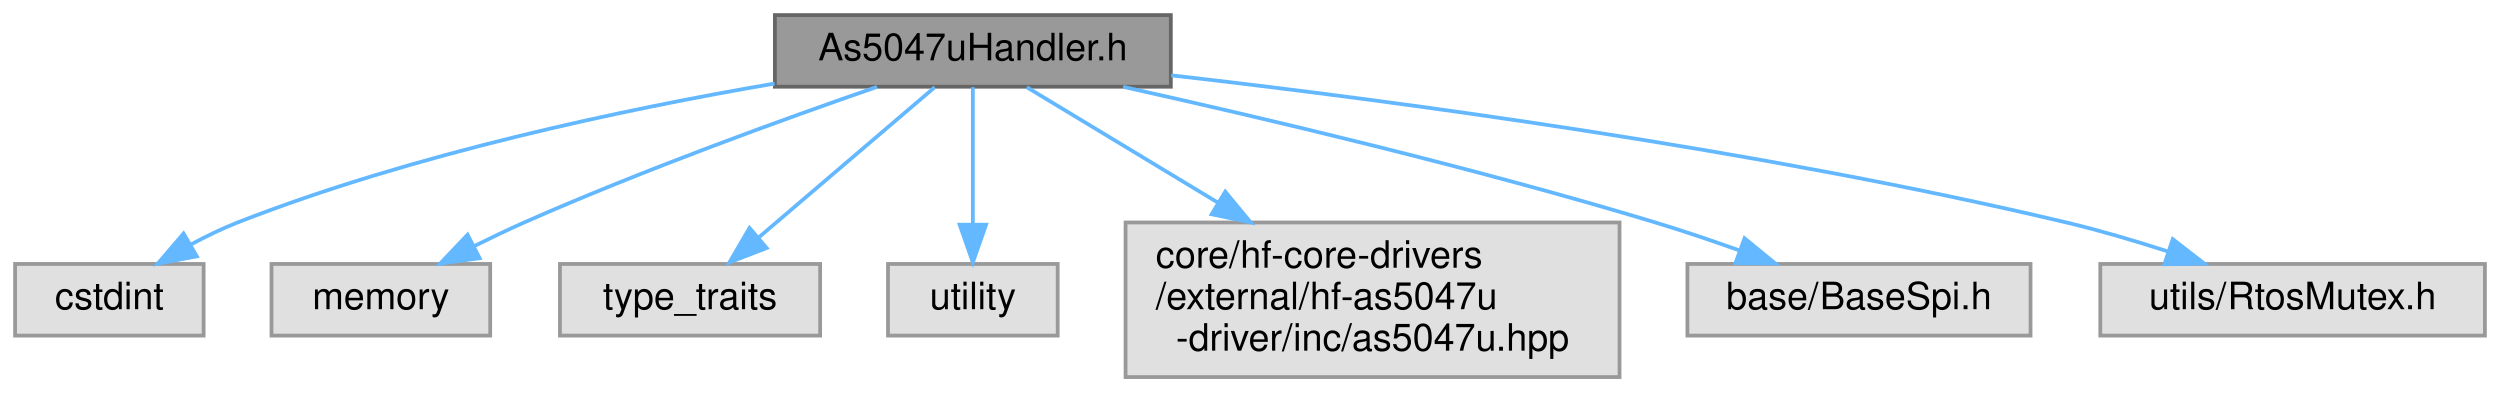
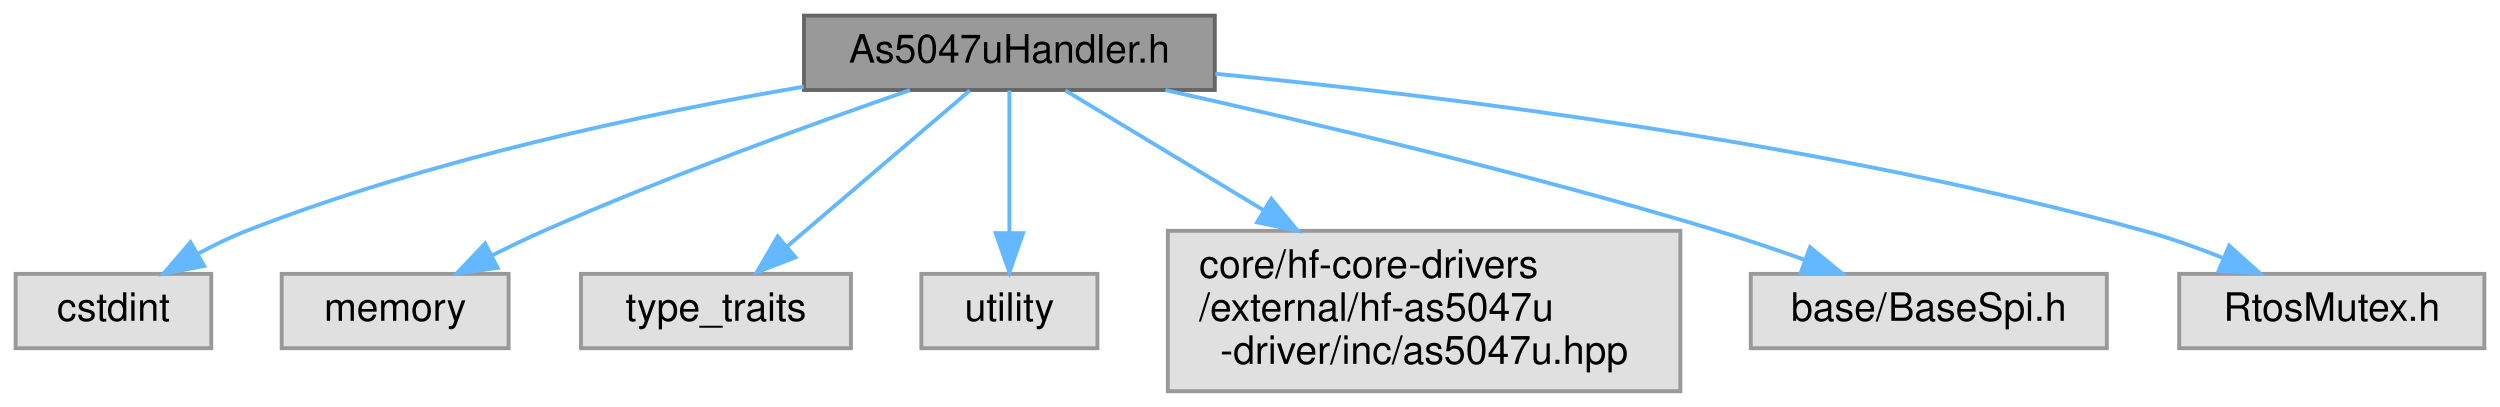
- <svg xmlns="http://www.w3.org/2000/svg" xmlns:xlink="http://www.w3.org/1999/xlink" width="663pt" height="104pt" viewBox="0.00 0.00 663.00 104.00">
+ <svg xmlns="http://www.w3.org/2000/svg" xmlns:xlink="http://www.w3.org/1999/xlink" width="639pt" height="104pt" viewBox="0.00 0.00 639.00 104.00">
  <g id="graph0" class="graph" transform="scale(1 1) rotate(0) translate(4 100)">
    <g id="Node000001" class="node">
      <g id="a_Node000001">
        <a xlink:title="Unified handler for AS5047U magnetic rotary position sensor with SPI integration.">
          <polygon fill="#999999" stroke="#666666" points="306.5,-96 201.5,-96 201.5,-77 306.5,-77 306.5,-96" />
          <text text-anchor="middle" x="254" y="-84" font-family="Helvetica,sans-Serif" font-size="10.00">As5047uHandler.h</text>
        </a>
      </g>
    </g>
    <g id="Node000002" class="node">
      <g id="a_Node000002">
        <a xlink:title=" ">
          <polygon fill="#e0e0e0" stroke="#999999" points="50,-30 0,-30 0,-11 50,-11 50,-30" />
          <text text-anchor="middle" x="25" y="-18" font-family="Helvetica,sans-Serif" font-size="10.00">cstdint</text>
        </a>
      </g>
    </g>
    <g id="edge1_Node000001_Node000002" class="edge">
      <g id="a_edge1_Node000001_Node000002">
        <a xlink:title=" ">
          <path fill="none" stroke="#63b8ff" d="M201.43,-77.85C161.45,-71.01 105.57,-59.2 59,-41 54.86,-39.38 50.63,-37.32 46.61,-35.15" />
          <polygon fill="#63b8ff" stroke="#63b8ff" points="48.19,-32.03 37.79,-30.04 44.68,-38.08 48.19,-32.03" />
        </a>
      </g>
    </g>
    <g id="Node000003" class="node">
      <g id="a_Node000003">
        <a xlink:title=" ">
          <polygon fill="#e0e0e0" stroke="#999999" points="126,-30 68,-30 68,-11 126,-11 126,-30" />
          <text text-anchor="middle" x="97" y="-18" font-family="Helvetica,sans-Serif" font-size="10.00">memory</text>
        </a>
      </g>
    </g>
    <g id="edge2_Node000001_Node000003" class="edge">
      <g id="a_edge2_Node000001_Node000003">
        <a xlink:title=" ">
          <path fill="none" stroke="#63b8ff" d="M228.59,-76.96C204.26,-68.56 166.68,-54.99 135,-41 130.69,-39.09 126.17,-36.93 121.82,-34.76" />
          <polygon fill="#63b8ff" stroke="#63b8ff" points="123.2,-31.53 112.7,-30.08 120,-37.76 123.2,-31.53" />
        </a>
      </g>
    </g>
    <g id="Node000004" class="node">
      <g id="a_Node000004">
        <a xlink:title=" ">
          <polygon fill="#e0e0e0" stroke="#999999" points="213.5,-30 144.5,-30 144.5,-11 213.5,-11 213.5,-30" />
          <text text-anchor="middle" x="179" y="-18" font-family="Helvetica,sans-Serif" font-size="10.00">type_traits</text>
        </a>
      </g>
    </g>
    <g id="edge3_Node000001_Node000004" class="edge">
      <g id="a_edge3_Node000001_Node000004">
        <a xlink:title=" ">
          <path fill="none" stroke="#63b8ff" d="M243.89,-76.87C231.99,-66.71 212,-49.66 197.35,-37.15" />
          <polygon fill="#63b8ff" stroke="#63b8ff" points="199.31,-34.23 189.44,-30.41 194.77,-39.56 199.31,-34.23" />
        </a>
      </g>
    </g>
    <g id="Node000005" class="node">
      <g id="a_Node000005">
        <a xlink:title=" ">
          <polygon fill="#e0e0e0" stroke="#999999" points="276.5,-30 231.5,-30 231.5,-11 276.5,-11 276.5,-30" />
          <text text-anchor="middle" x="254" y="-18" font-family="Helvetica,sans-Serif" font-size="10.00">utility</text>
        </a>
      </g>
    </g>
    <g id="edge4_Node000001_Node000005" class="edge">
      <g id="a_edge4_Node000001_Node000005">
        <a xlink:title=" ">
          <path fill="none" stroke="#63b8ff" d="M254,-76.87C254,-67.66 254,-52.79 254,-40.77" />
          <polygon fill="#63b8ff" stroke="#63b8ff" points="257.5,-40.41 254,-30.41 250.5,-40.41 257.5,-40.41" />
        </a>
      </g>
    </g>
    <g id="Node000006" class="node">
      <g id="a_Node000006">
        <a xlink:title=" ">
          <polygon fill="#e0e0e0" stroke="#999999" points="425.5,-41 294.5,-41 294.5,0 425.5,0 425.5,-41" />
          <text text-anchor="start" x="302.5" y="-29" font-family="Helvetica,sans-Serif" font-size="10.00">core/hf-core-drivers</text>
          <text text-anchor="start" x="302.5" y="-18" font-family="Helvetica,sans-Serif" font-size="10.00">/external/hf-as5047u</text>
          <text text-anchor="middle" x="360" y="-7" font-family="Helvetica,sans-Serif" font-size="10.00">-driver/inc/as5047u.hpp</text>
        </a>
      </g>
    </g>
    <g id="edge5_Node000001_Node000006" class="edge">
      <g id="a_edge5_Node000001_Node000006">
        <a xlink:title=" ">
          <path fill="none" stroke="#63b8ff" d="M268.3,-76.87C281.31,-69.01 301.17,-57.02 319.09,-46.2" />
          <polygon fill="#63b8ff" stroke="#63b8ff" points="320.94,-49.17 327.69,-41.01 317.32,-43.18 320.94,-49.17" />
        </a>
      </g>
    </g>
    <g id="Node000007" class="node">
      <g id="a_Node000007">
        <a xlink:title=" ">
          <polygon fill="#e0e0e0" stroke="#999999" points="534.5,-30 443.5,-30 443.5,-11 534.5,-11 534.5,-30" />
          <text text-anchor="middle" x="489" y="-18" font-family="Helvetica,sans-Serif" font-size="10.00">base/BaseSpi.h</text>
        </a>
      </g>
    </g>
    <g id="edge6_Node000001_Node000007" class="edge">
      <g id="a_edge6_Node000001_Node000007">
        <a xlink:title=" ">
          <path fill="none" stroke="#63b8ff" d="M293.87,-76.97C330.77,-68.77 386.99,-55.53 435,-41 442.28,-38.8 450.02,-36.17 457.3,-33.58" />
          <polygon fill="#63b8ff" stroke="#63b8ff" points="458.65,-36.81 466.84,-30.1 456.25,-30.23 458.65,-36.81" />
        </a>
      </g>
    </g>
    <g id="Node000008" class="node">
      <g id="a_Node000008">
        <a xlink:title=" ">
-           <polygon fill="#e0e0e0" stroke="#999999" points="655,-30 553,-30 553,-11 655,-11 655,-30" />
-           <text text-anchor="middle" x="604" y="-18" font-family="Helvetica,sans-Serif" font-size="10.00">utils/RtosMutex.h</text>
+           <polygon fill="#e0e0e0" stroke="#999999" points="631,-30 553,-30 553,-11 631,-11 631,-30" />
+           <text text-anchor="middle" x="592" y="-18" font-family="Helvetica,sans-Serif" font-size="10.00">RtosMutex.h</text>
        </a>
      </g>
    </g>
    <g id="edge7_Node000001_Node000008" class="edge">
      <g id="a_edge7_Node000001_Node000008">
        <a xlink:title=" ">
-           <path fill="none" stroke="#63b8ff" d="M306.62,-80.02C365.1,-73.34 462.11,-60.46 544,-41 552.81,-38.91 562.18,-36.13 570.84,-33.34" />
-           <polygon fill="#63b8ff" stroke="#63b8ff" points="572.22,-36.57 580.6,-30.08 570,-29.93 572.22,-36.57" />
+           <path fill="none" stroke="#63b8ff" d="M306.63,-81.15C365.34,-75.44 462.73,-63.41 544,-41 550.6,-39.18 557.52,-36.72 563.99,-34.16" />
+           <polygon fill="#63b8ff" stroke="#63b8ff" points="565.77,-37.2 573.66,-30.13 563.08,-30.74 565.77,-37.2" />
        </a>
      </g>
    </g>
  </g>
</svg>
